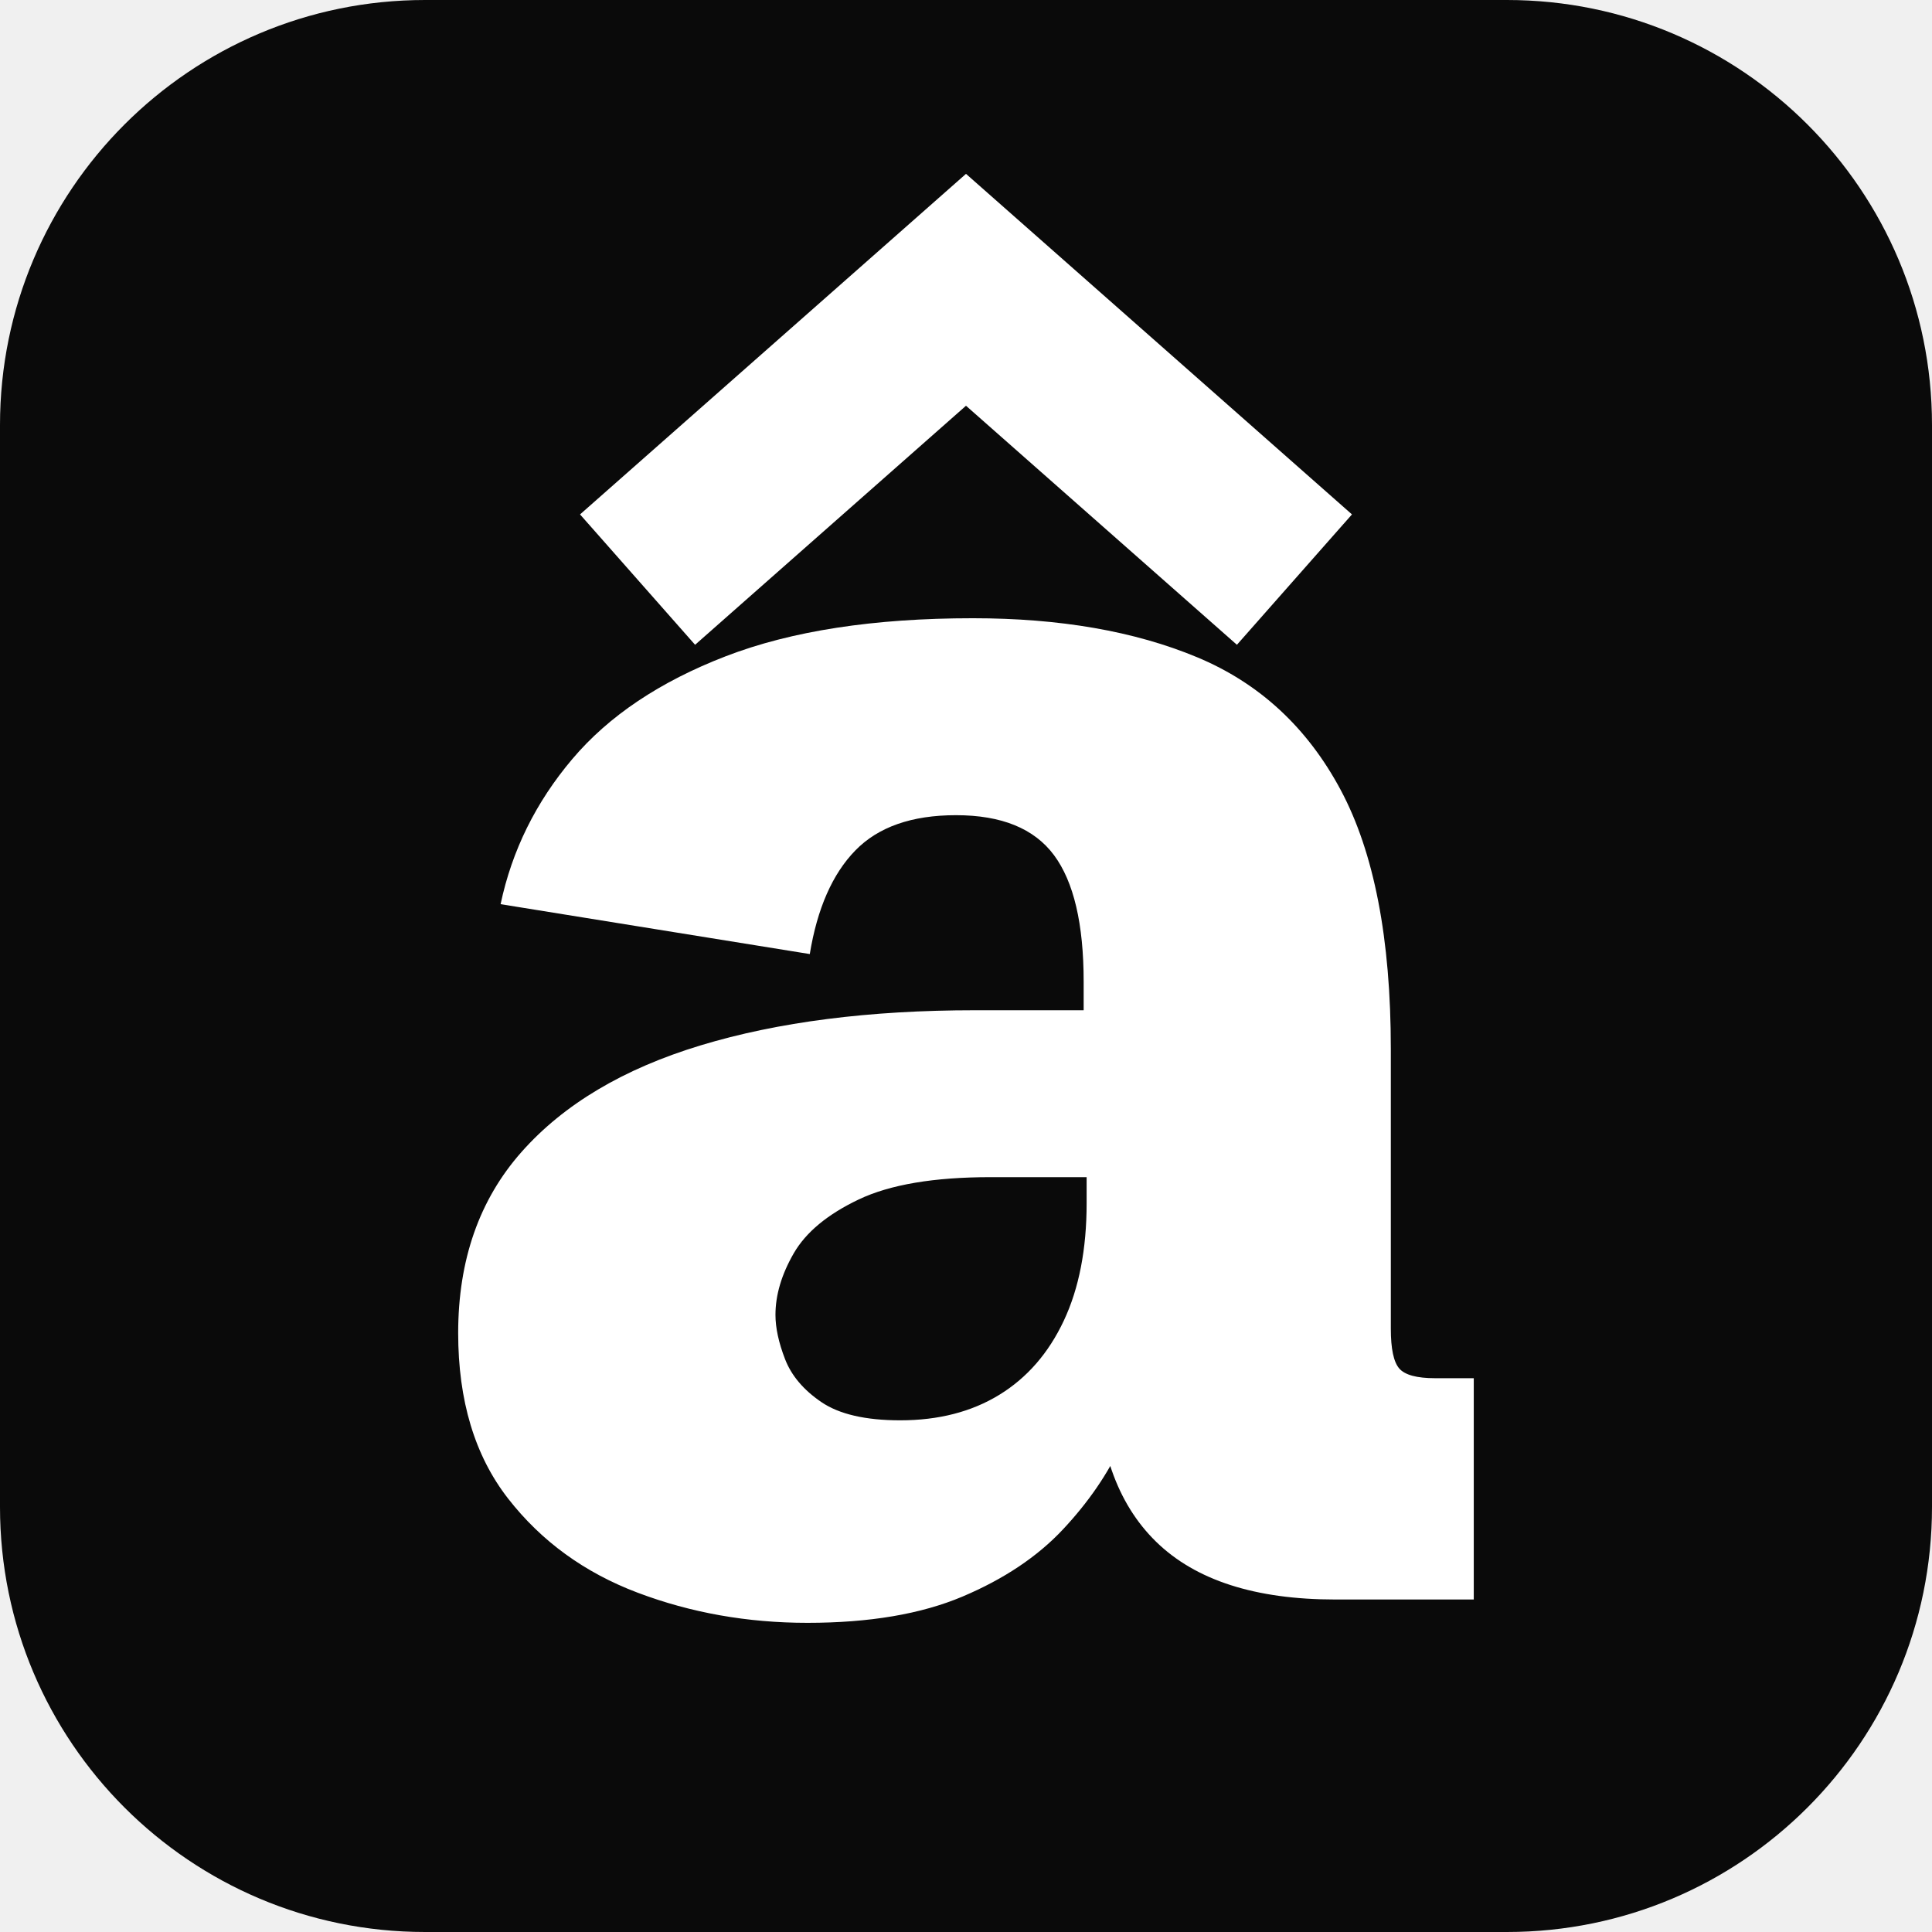
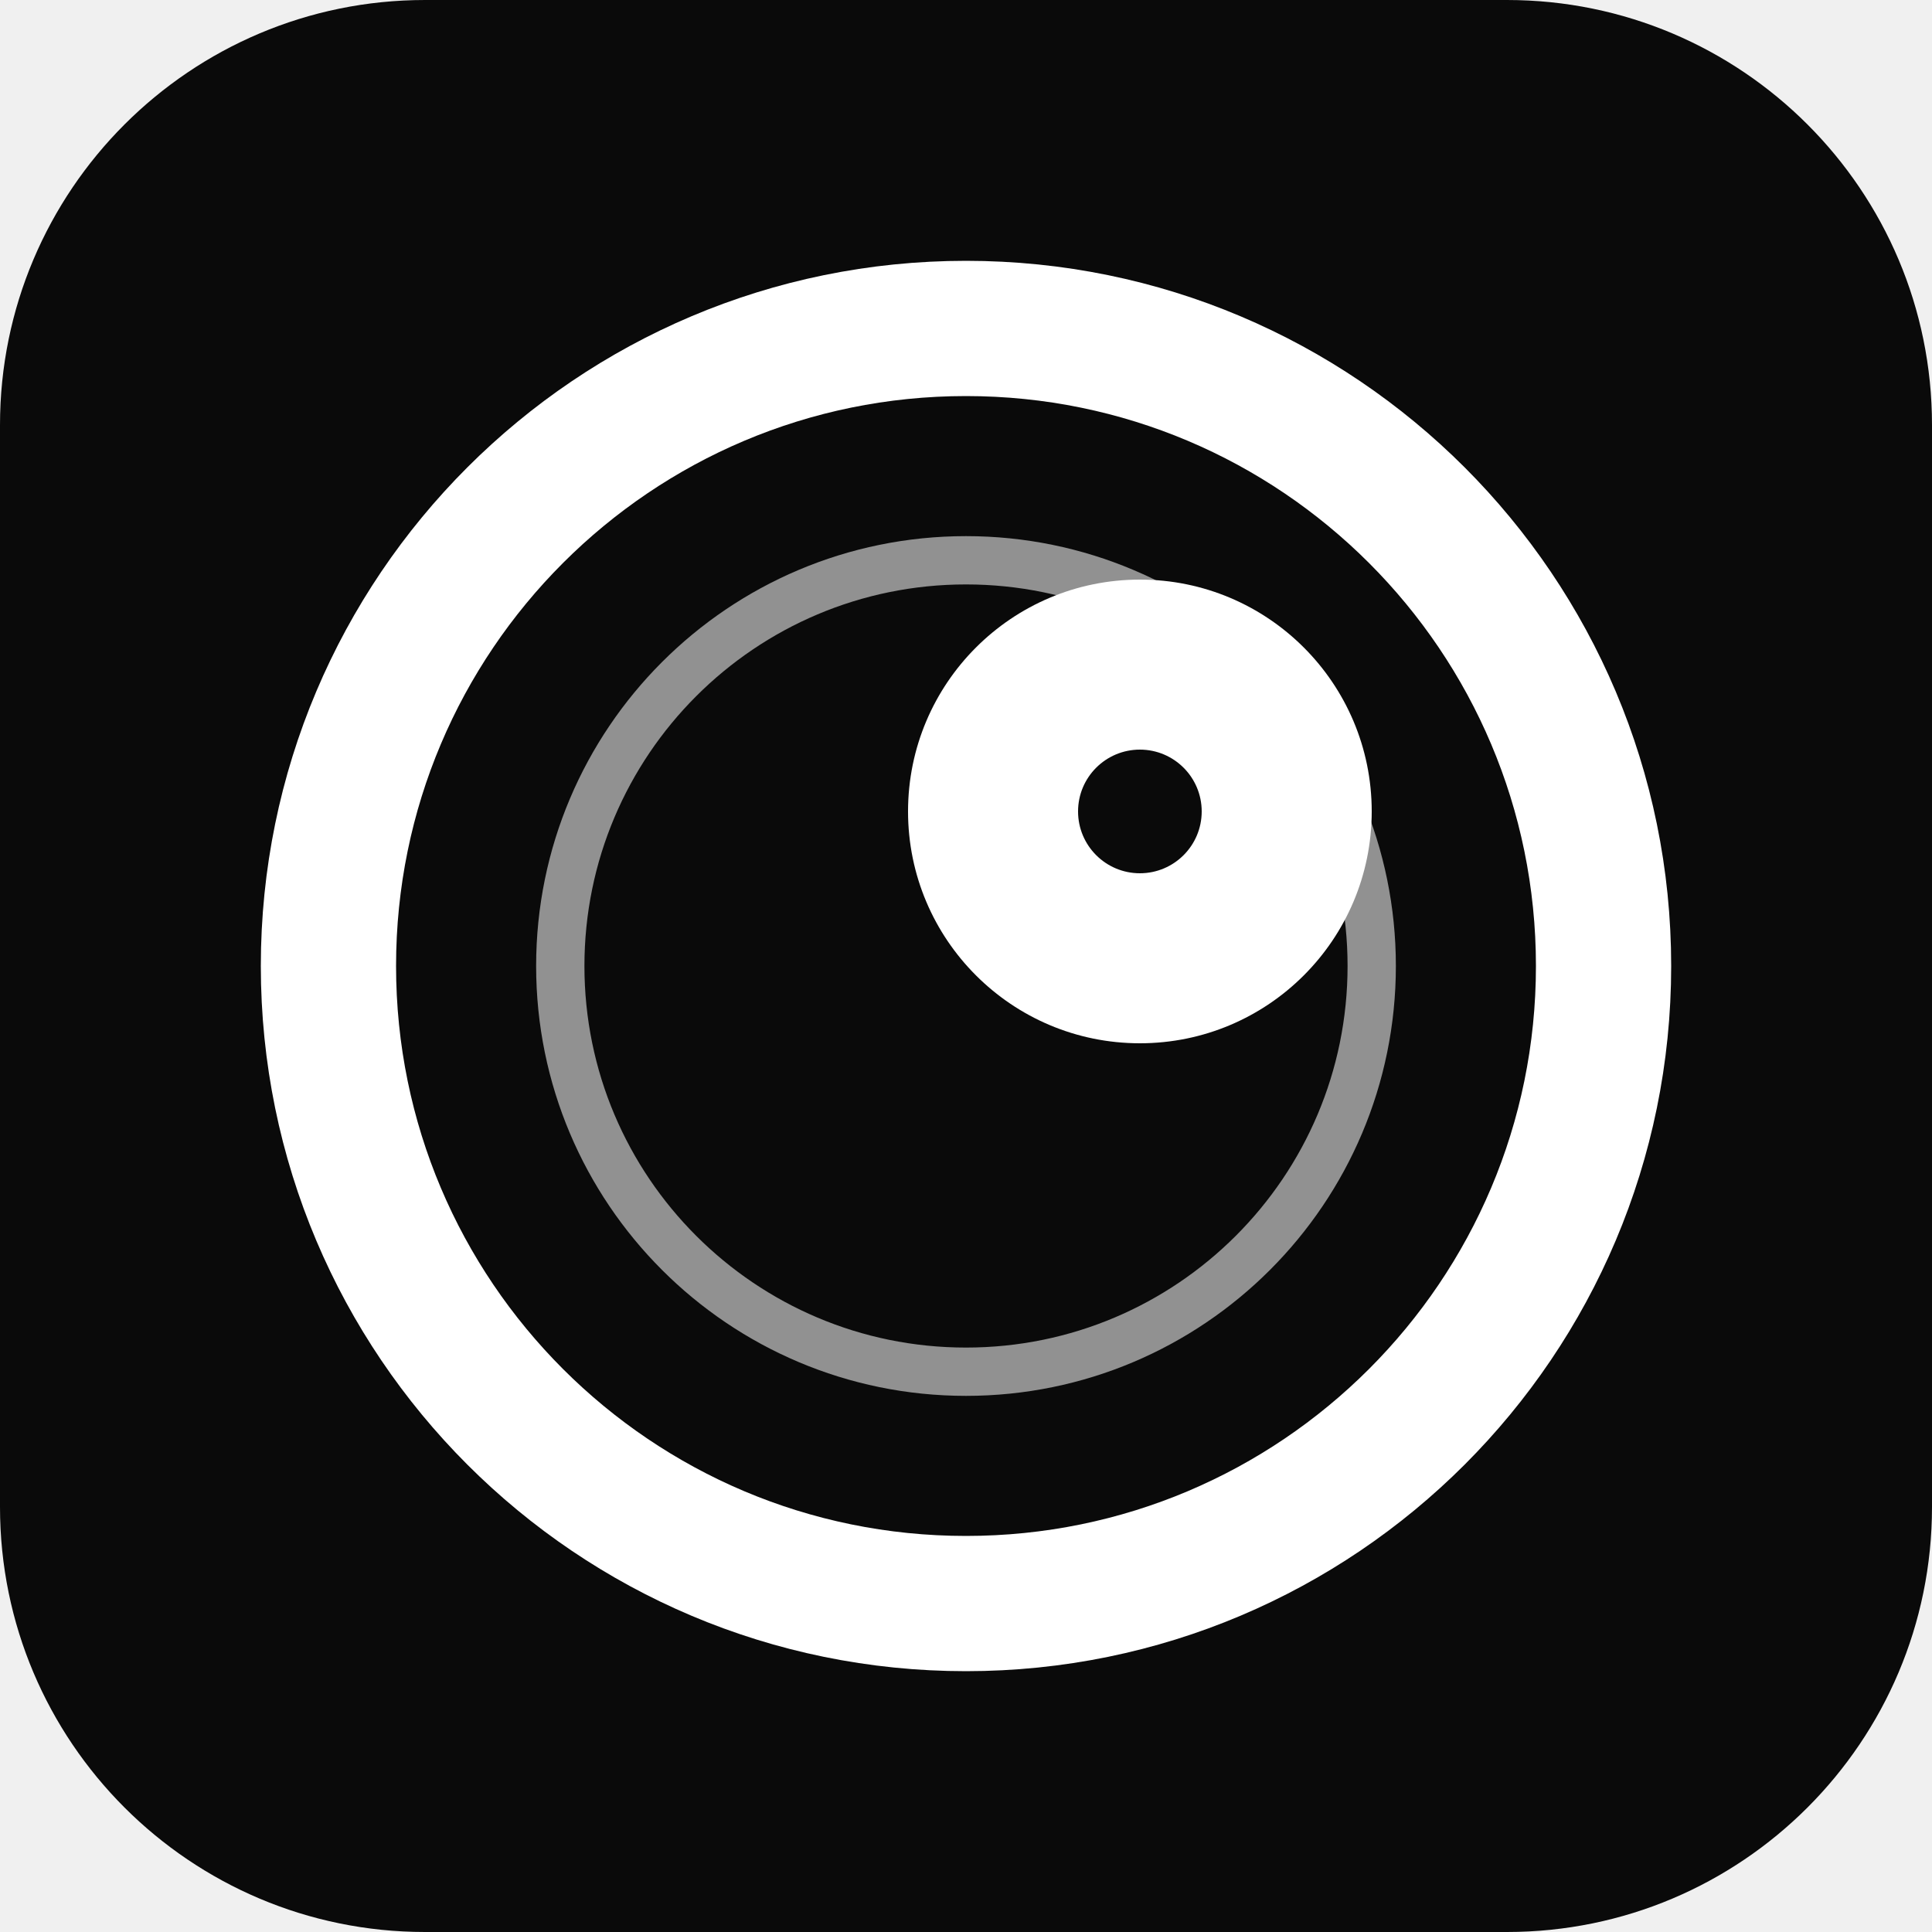
<svg xmlns="http://www.w3.org/2000/svg" viewBox="0 0 100 100" width="512" height="512">
  <rect width="100" height="100" rx="22" fill="#0A0A0A" />
-   <path d="M33 30 L50 15 L67 30" fill="none" stroke="#FFFFFF" stroke-width="9" stroke-linejoin="miter" />
-   <path transform="translate(21.17 82.79) scale(0.04581)" d="M450.218 26.358Q348.506 26.358 258.395 -7.675Q168.284 -41.708 111.922 -114.101Q55.56 -186.494 55.56 -301.074Q55.56 -424.798 127.101 -505.619Q198.642 -586.44 329.539 -626.115Q460.436 -665.79 639.576 -665.79H780.276L762.276 -634.428V-698.144Q762.276 -795.918 728.747 -841.051Q695.218 -886.185 618.021 -886.185Q543.107 -886.185 504.295 -846.335Q465.482 -806.485 452.836 -729.28L103.49 -785.642Q122.708 -876.572 184.531 -949.644Q246.354 -1022.716 357.788 -1065.716Q469.222 -1108.716 637.095 -1108.716Q784.601 -1108.716 890.288 -1064.718Q995.976 -1020.72 1052.661 -914.751Q1109.346 -808.782 1109.346 -621.975V-305.828Q1109.346 -272.042 1118.846 -261.042Q1128.346 -250.042 1159.346 -250.042H1203.054V0.0H1046.535Q910.938 0.0 844.109 -65.294Q777.28 -130.589 777.28 -257.683V-298.313L840.794 -270.803Q828.724 -227.231 805.405 -176.263Q782.087 -125.296 738.838 -79.15Q695.589 -33.004 625.408 -3.323Q555.226 26.358 450.218 26.358ZM555.029 -202.461Q619.951 -202.461 666.977 -231.278Q714.004 -260.095 739.819 -314.975Q765.634 -369.856 765.634 -447.761V-477.197H657.156Q561.099 -477.197 508.179 -452.023Q455.26 -426.848 434.657 -391.068Q414.054 -355.288 414.054 -321.58Q414.054 -299.663 424.871 -271.632Q435.688 -243.601 465.967 -223.031Q496.247 -202.461 555.029 -202.461Z" fill="#FFFFFF" />
+   <circle cx="50" cy="50" r="33" fill="none" stroke="#FFFFFF" stroke-width="7" />
+   <circle cx="50" cy="50" r="21" fill="none" stroke="#FFFFFF" stroke-width="2.5" opacity=".55" />
+   <circle cx="59" cy="42" r="12" fill="#FFFFFF" />
+   <circle cx="59" cy="42" r="3.2" fill="#0A0A0A" />
</svg>
